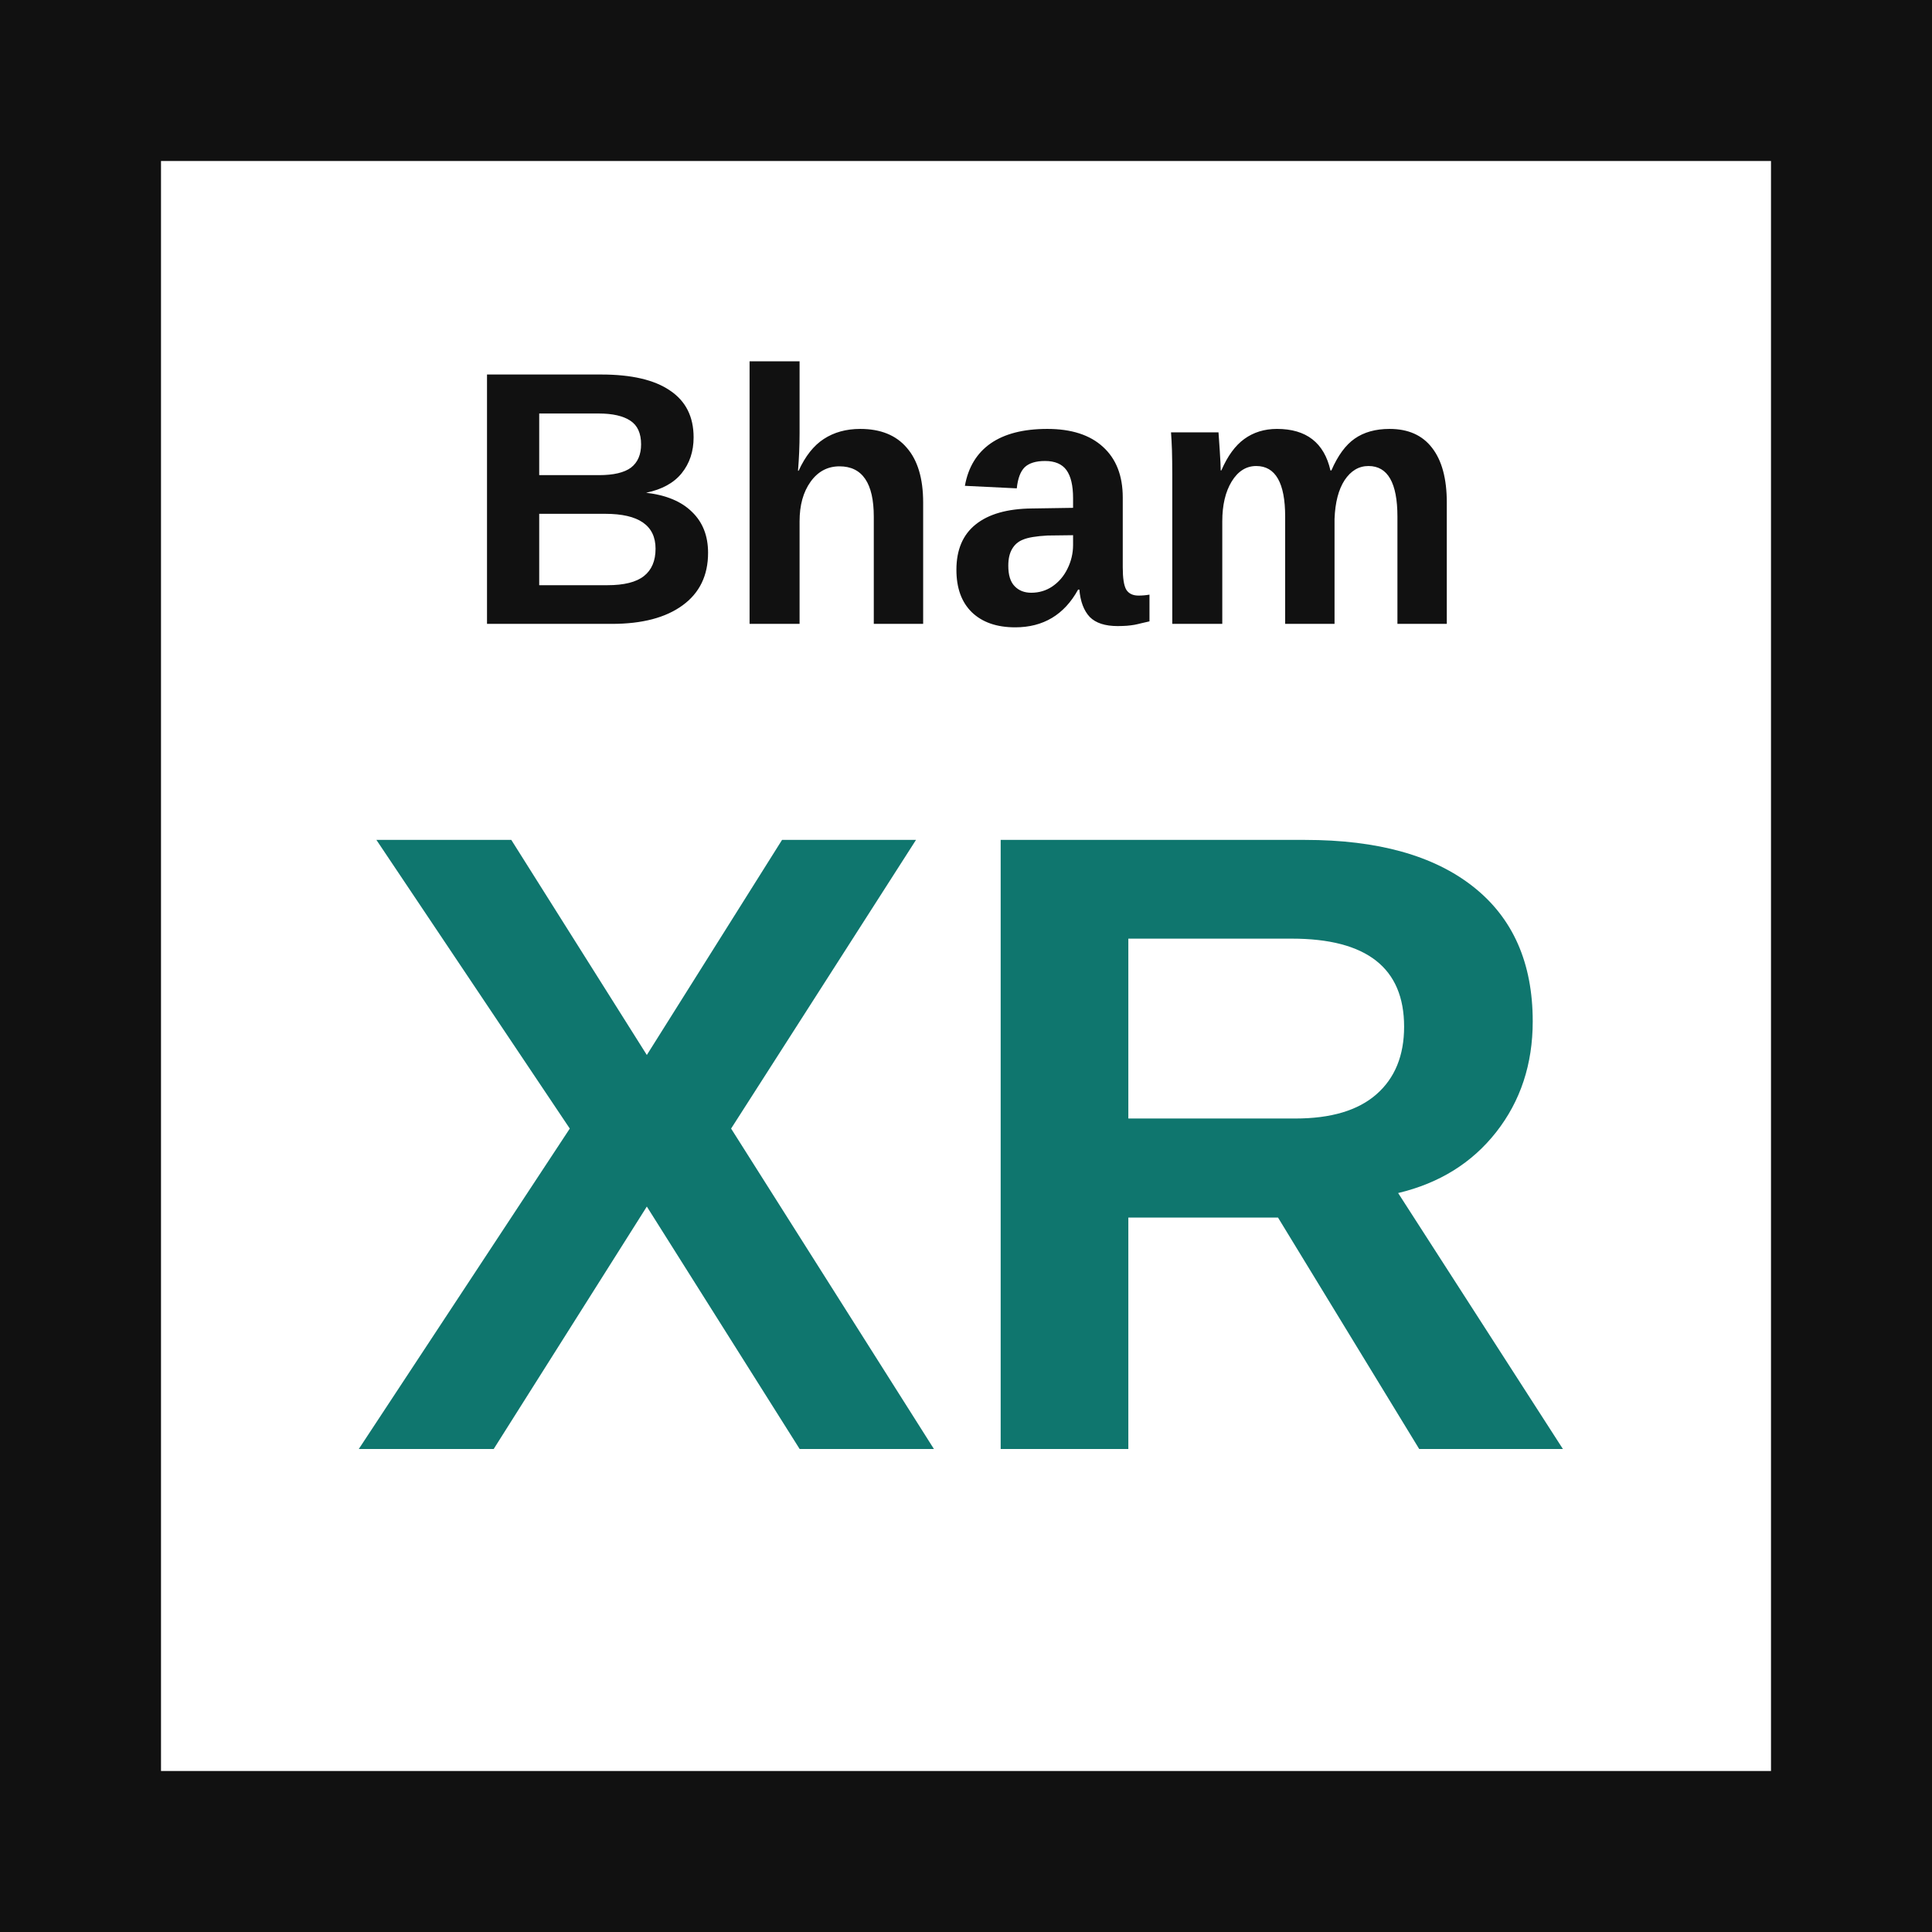
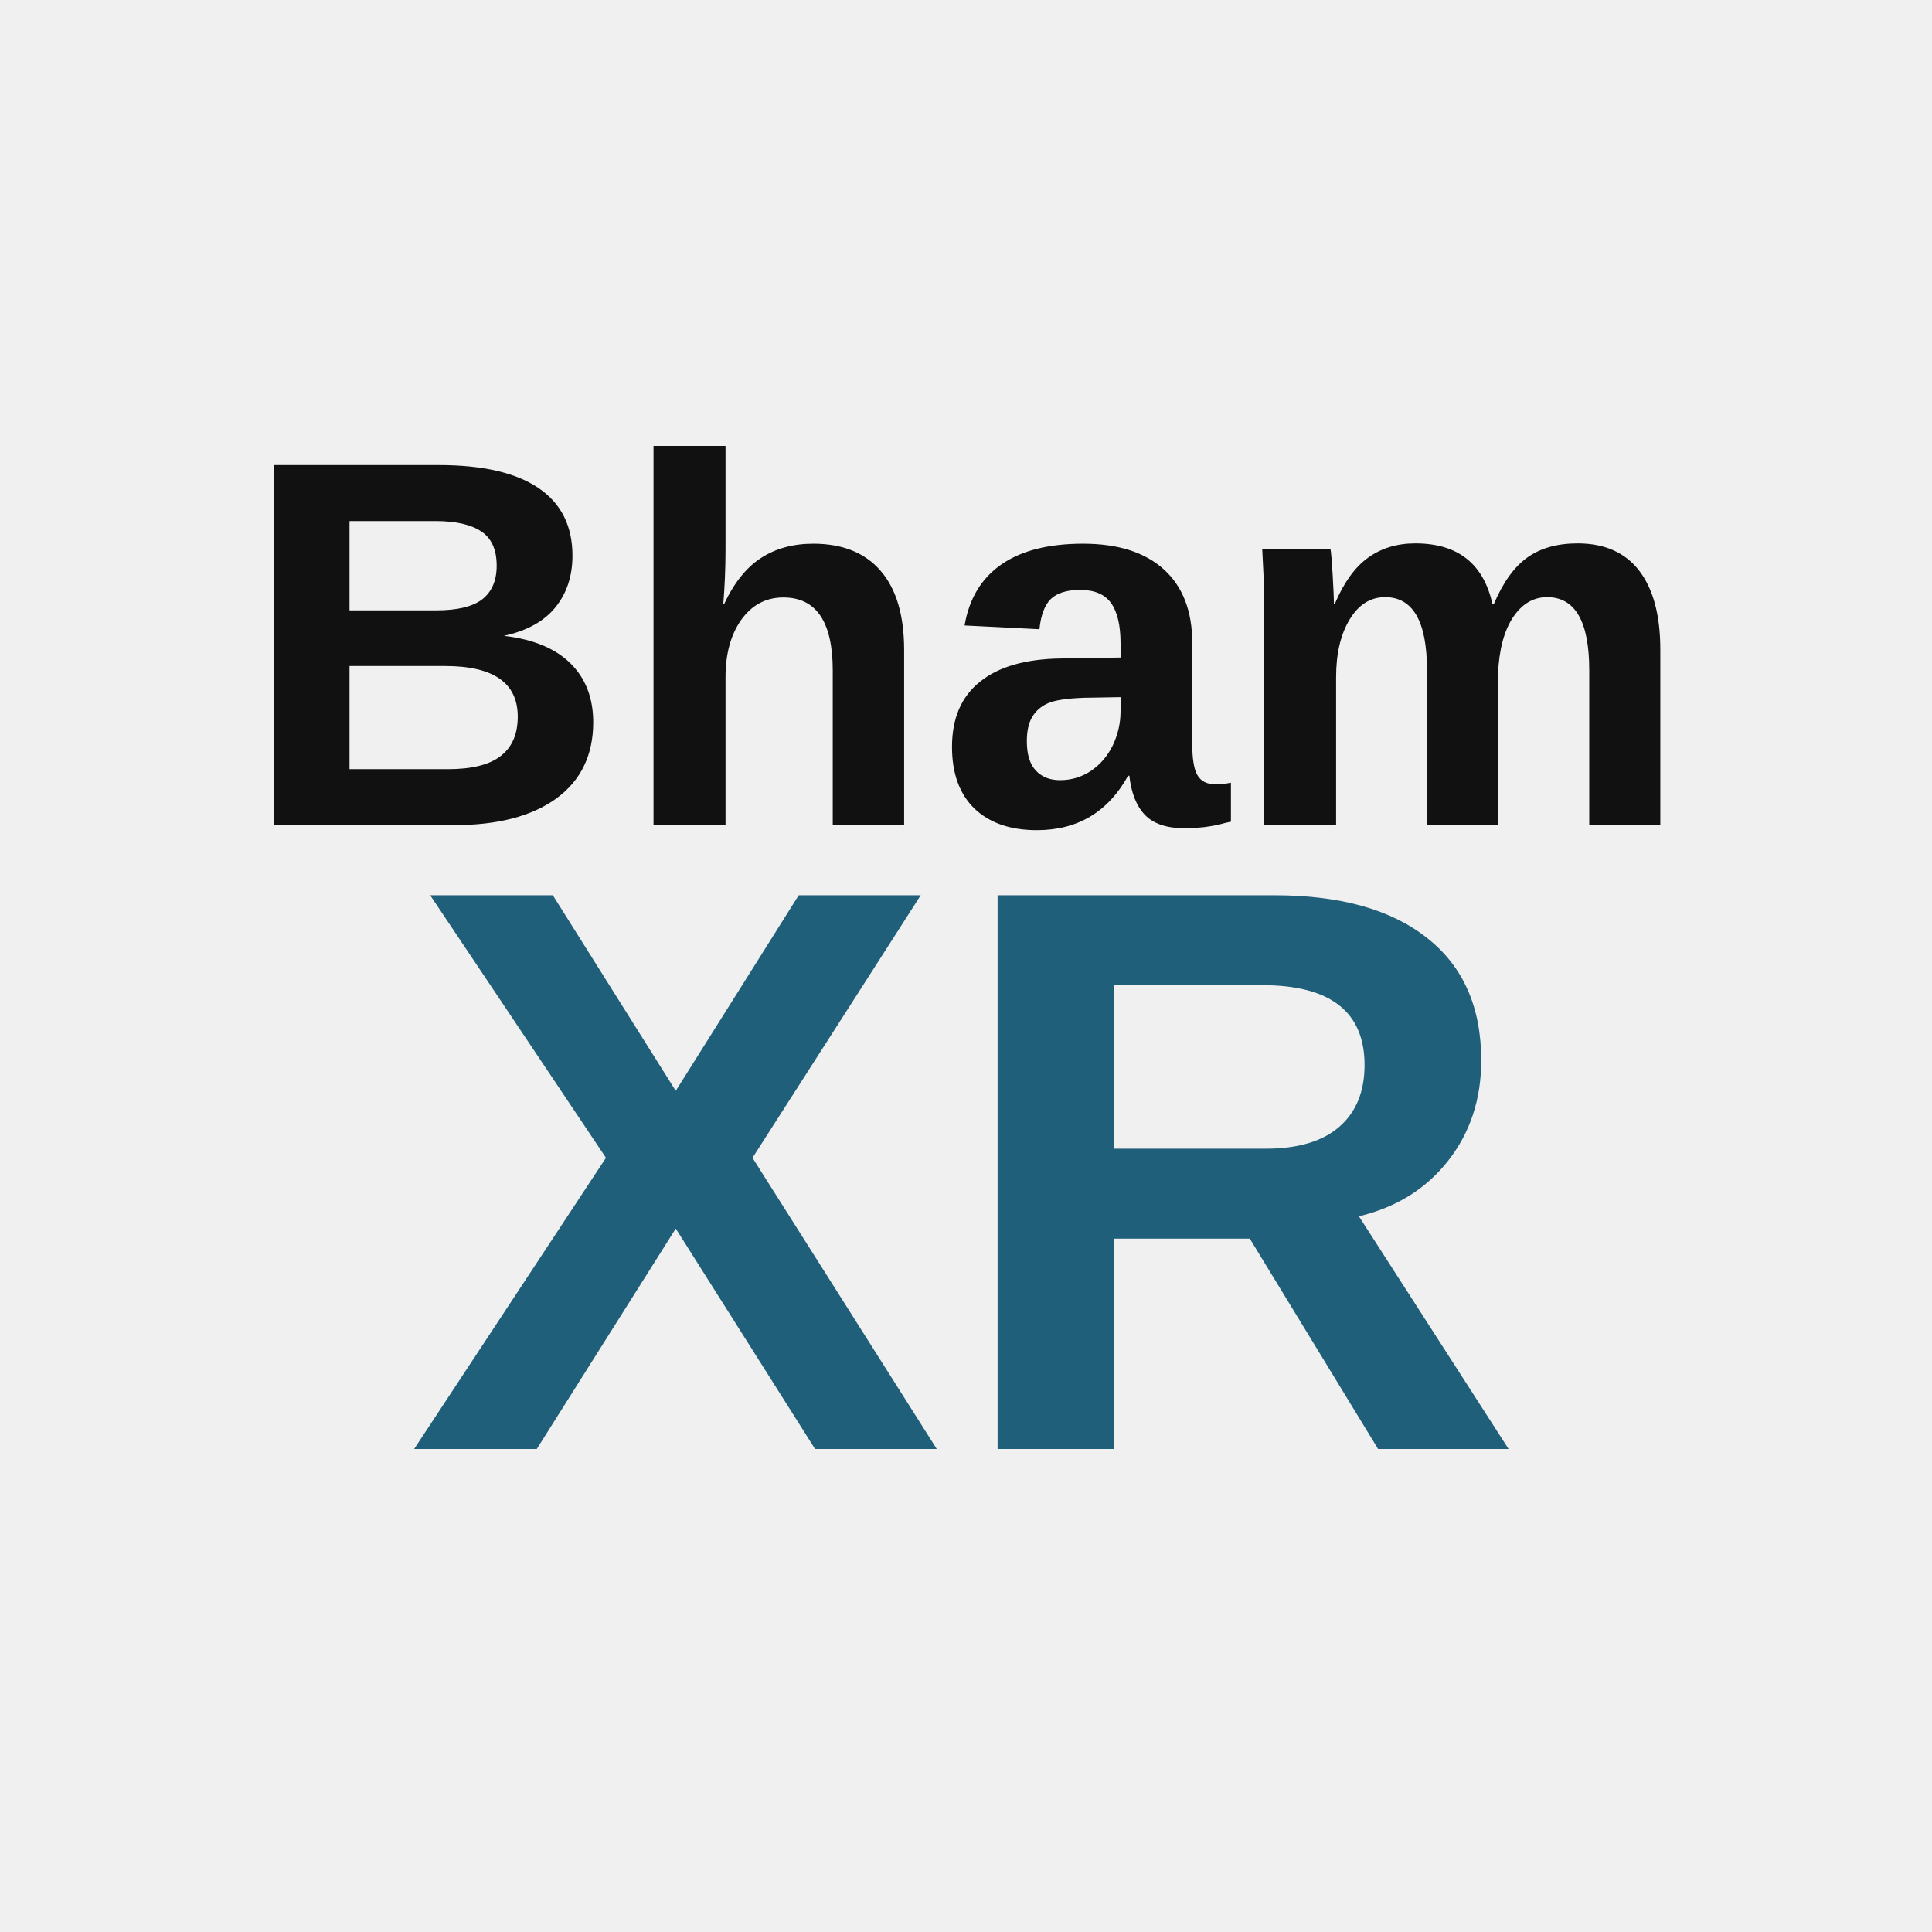
<svg xmlns="http://www.w3.org/2000/svg" viewBox="0 0 96 96" role="img" aria-label="BhamXR">
-   <rect x="4" y="4" width="88" height="88" fill="#fff" stroke="#111" stroke-width="8" />
-   <text x="48" y="31" text-anchor="middle" font-family="Arial, Helvetica, sans-serif" font-size="18" font-weight="700" fill="#111">Bham</text>
-   <text x="48" y="72" text-anchor="middle" font-family="Arial, Helvetica, sans-serif" font-size="44" font-weight="800" fill="#0f766e">XR</text>
+   <text x="48" y="41" text-anchor="middle" font-family="Arial, Helvetica, sans-serif" font-size="26" font-weight="700" fill="#111">Bham</text>
+   <text x="48" y="72" text-anchor="middle" font-family="Arial, Helvetica, sans-serif" font-size="40" font-weight="800" fill="#1f5f7a">XR</text>
</svg>
